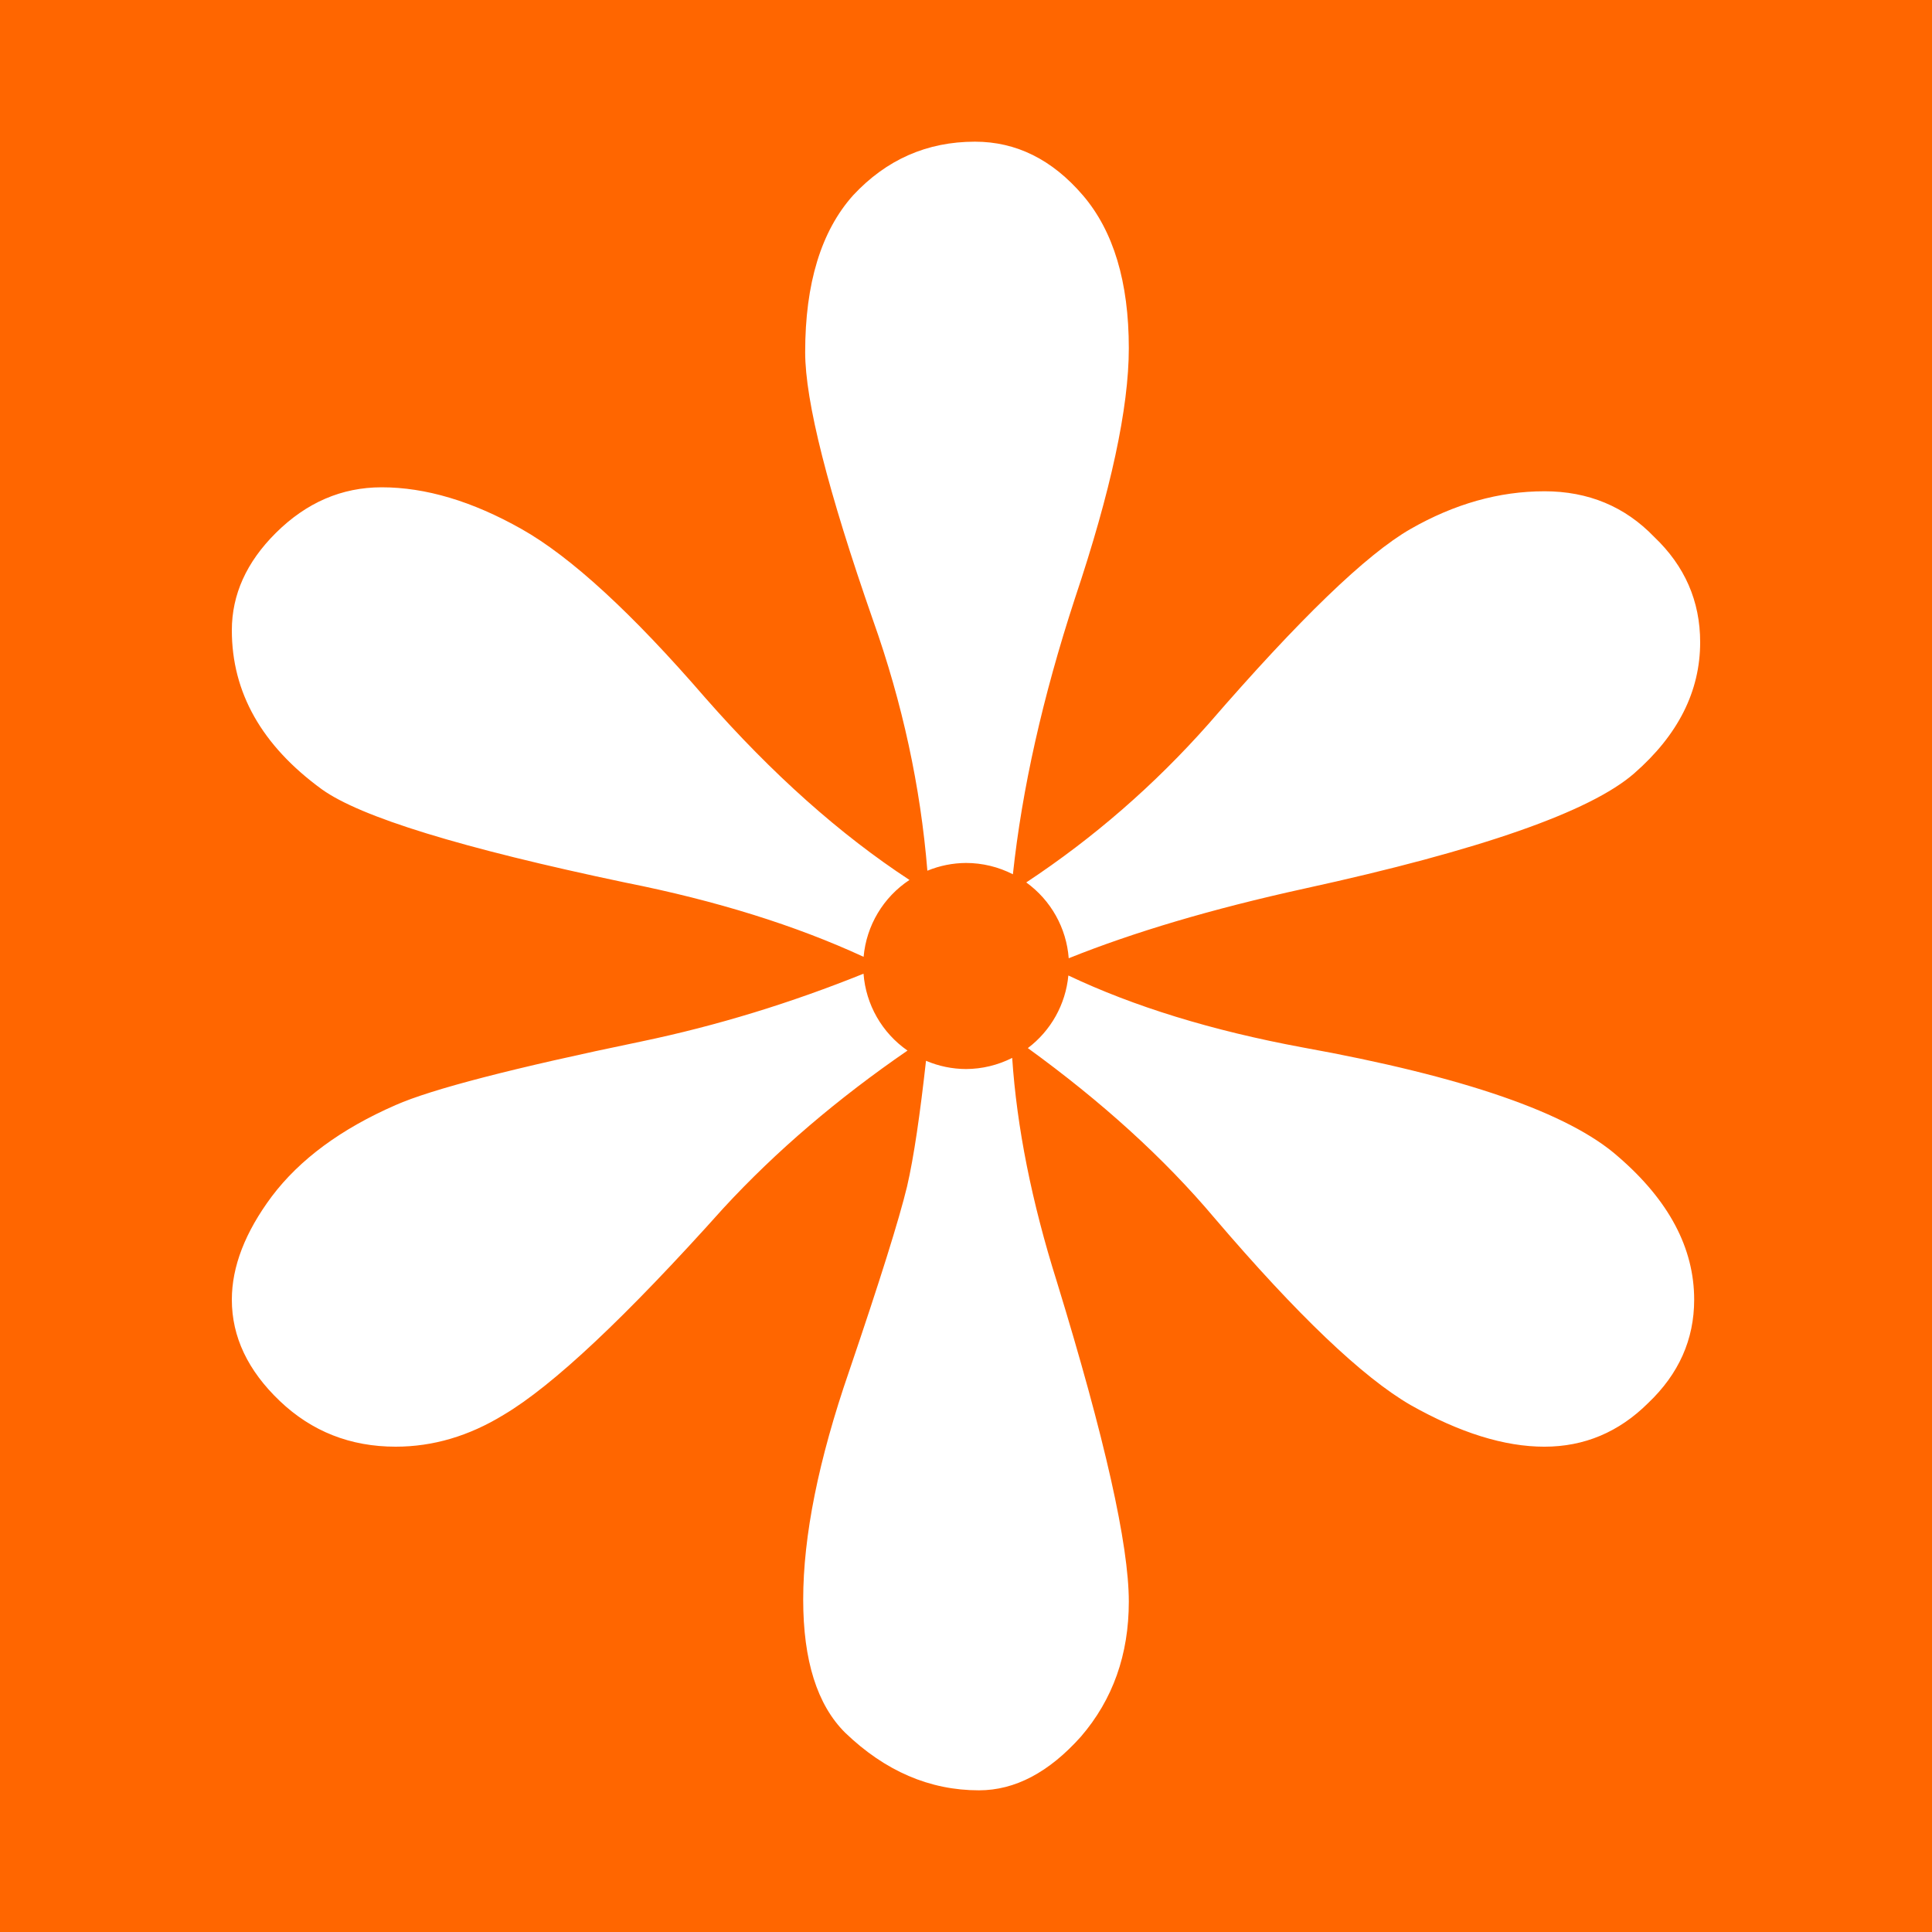
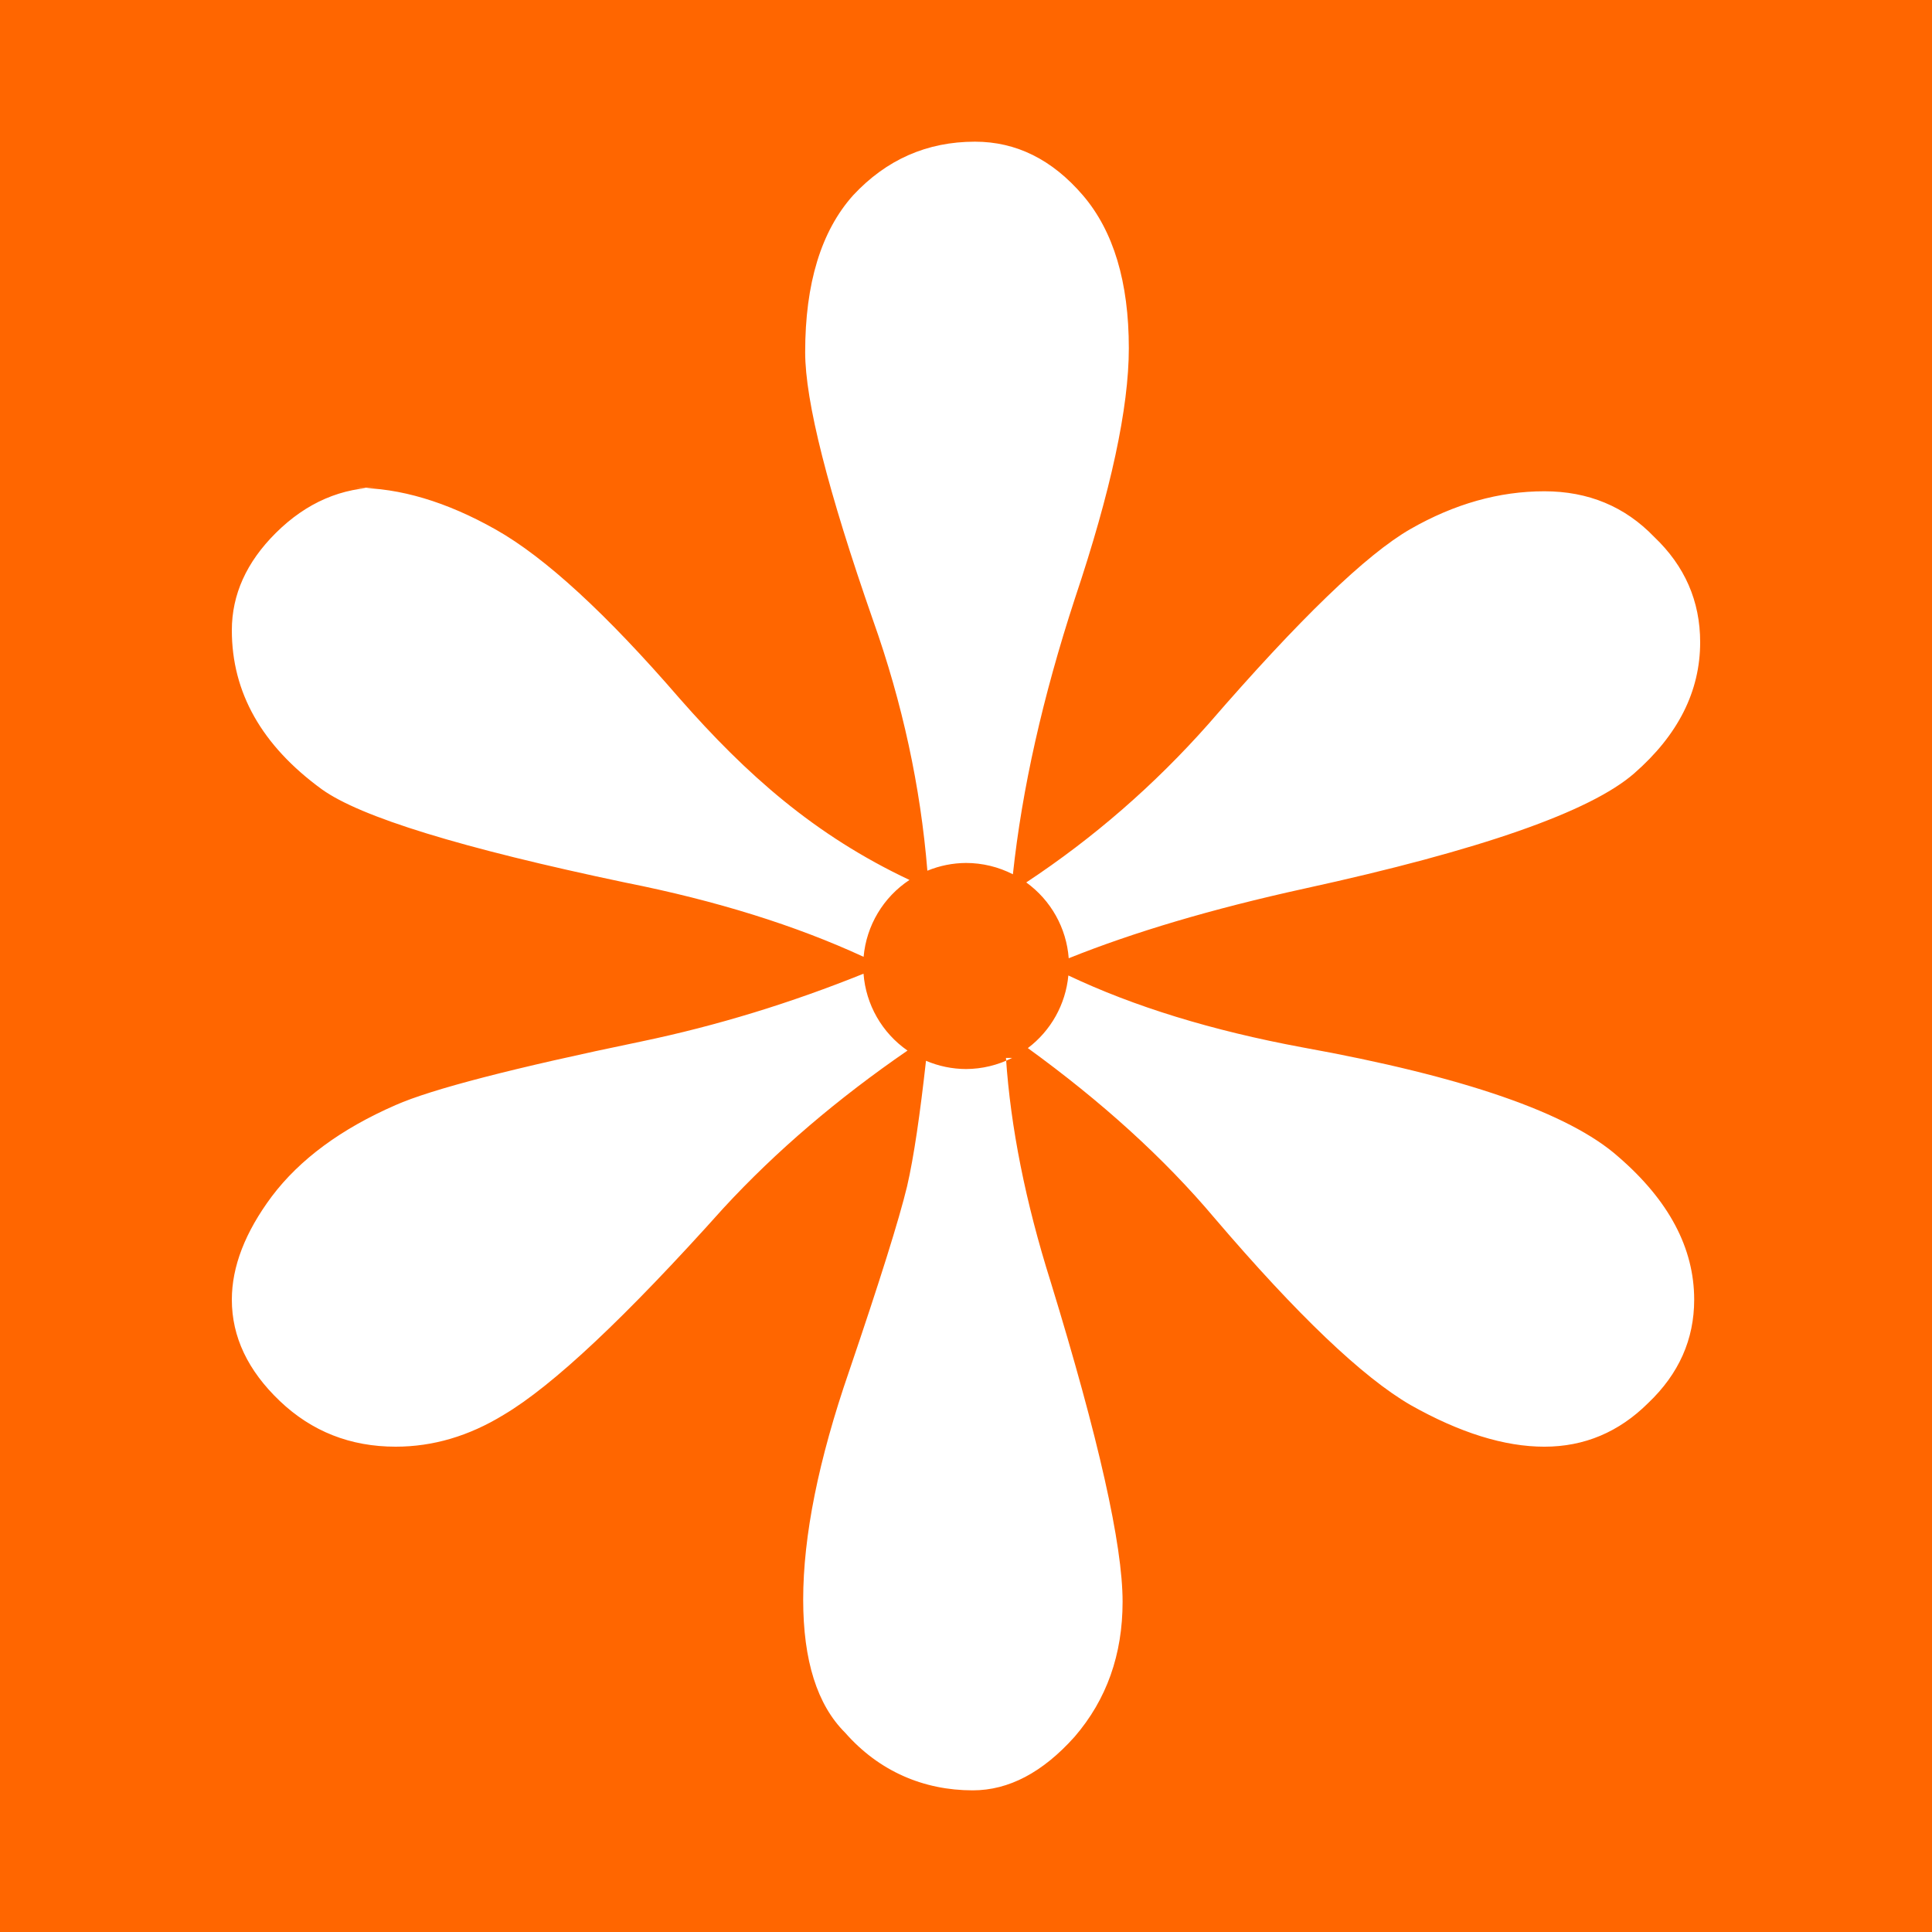
- <svg xmlns="http://www.w3.org/2000/svg" width="150" height="150" viewBox="0 0 150 150" version="1.1" id="svg2">
-   <defs id="defs2" />
-   <rect style="fill:#ff6600;stroke-width:0;fill-opacity:1;stroke:none" id="rect5" width="150" height="150" x="0" y="0" />
-   <path id="path5" style="font-size:60px;font-family:'Times New Roman', Times, serif;text-anchor:middle;fill:#ffffff;fill-opacity:1;stroke:none;stroke-width:5.279" d="m 75.697,11 c -3.722,0 -6.876,1.388 -9.461,4.164 -2.482,2.776 -3.723,6.837 -3.723,12.184 0,3.804 1.758,10.743 5.273,20.818 2.284,6.434 3.683,12.914 4.215,19.436 A 8,8 0 0 1 75,67 a 8,8 0 0 1 3.641,0.879 c 0.708,-6.601 2.303,-13.732 4.812,-21.408 2.792,-8.328 4.188,-14.805 4.188,-19.432 0,-5.141 -1.188,-9.099 -3.566,-11.875 C 81.696,12.388 78.903,11 75.697,11 Z M 29.633,37.834 c -3.102,0 -5.842,1.182 -8.221,3.547 C 19.137,43.643 18,46.162 18,48.938 c 0,4.832 2.327,8.945 6.98,12.338 2.999,2.159 10.856,4.575 23.574,7.248 7.072,1.406 13.23,3.331 18.496,5.764 a 8,8 0 0 1 3.561,-5.969 C 65.241,64.803 59.957,60.101 54.76,54.182 49.073,47.602 44.316,43.231 40.49,41.072 36.664,38.913 33.045,37.834 29.633,37.834 Z m 90.27,0.309 c -3.516,0 -6.98,0.976 -10.393,2.93 -3.412,1.953 -8.633,6.991 -15.664,15.113 -4.229,4.778 -8.957,8.88 -14.168,12.326 a 8,8 0 0 1 3.297,5.887 c 5.015,-2.013 11.08,-3.824 18.314,-5.412 13.649,-2.982 22.18,-5.964 25.592,-8.945 C 130.293,57.059 132,53.667 132,49.863 c 0,-3.187 -1.188,-5.912 -3.566,-8.174 -2.275,-2.365 -5.119,-3.547 -8.531,-3.547 z M 67.043,75.598 c -5.621,2.265 -11.364,4.035 -17.246,5.262 -9.927,2.056 -16.286,3.702 -19.078,4.936 -4.239,1.851 -7.446,4.215 -9.617,7.094 C 19.034,95.665 18,98.338 18,100.908 c 0,2.879 1.241,5.501 3.723,7.865 2.482,2.365 5.48,3.547 8.996,3.547 2.895,0 5.687,-0.822 8.375,-2.467 3.826,-2.262 9.512,-7.609 17.061,-16.039 4.12,-4.469 8.911,-8.538 14.303,-12.248 a 8,8 0 0 1 -3.414,-5.969 z m 15.904,0.139 a 8,8 0 0 1 -3.146,5.637 c 5.713,4.143 10.576,8.539 14.51,13.213 6.411,7.505 11.477,12.337 15.199,14.496 3.826,2.159 7.291,3.238 10.393,3.238 3.102,0 5.79,-1.131 8.064,-3.393 2.378,-2.262 3.568,-4.935 3.568,-8.02 0,-4.01 -1.965,-7.711 -5.895,-11.104 -3.826,-3.393 -11.994,-6.221 -24.506,-8.482 -7.049,-1.308 -13.103,-3.174 -18.188,-5.586 z m -4.361,6.398 A 8,8 0 0 1 75,83 8,8 0 0 1 71.895,82.359 c -0.455,4.093 -0.94,7.471 -1.471,9.758 -0.62,2.57 -2.12,7.353 -4.498,14.344 -2.378,6.888 -3.566,12.799 -3.566,17.734 0,4.729 1.086,8.173 3.258,10.332 C 68.719,137.509 72.182,139 76.008,139 c 2.792,0 5.429,-1.388 7.91,-4.164 2.482,-2.879 3.723,-6.374 3.723,-10.486 0,-4.421 -1.862,-12.698 -5.584,-24.83 -1.959,-6.215 -3.111,-12.007 -3.471,-17.385 z" />
+ <svg xmlns="http://www.w3.org/2000/svg" width="150" height="150" viewBox="0 0 150 150">
+   <rect width="150" height="150" fill="#ff6600" />
+   <path d="m75.697,11c-3.722,0-6.876,1.388-9.461,4.164-2.482,2.776-3.723,6.837-3.723,12.184 0,3.804 1.758,10.743 5.273,20.818 2.284,6.434 3.683,12.914 4.215,19.436A8,8,0,0,1,75,67a8,8,0,0,1,3.641.879c0.708-6.601,2.304-13.732,4.813-21.408,2.792-8.328,4.188-14.805,4.188-19.432,0-5.141-1.188-9.099-3.566-11.875C81.696,12.388,78.903,11,75.697,11ZM29.633,37.834c-3.102,0-5.842,1.182-8.221,3.547C19.137,43.643,18,46.162,18,48.938c0,4.832,2.327,8.945,6.98,12.338,2.999,2.159,10.856,4.575,23.574,7.248,7.072,1.406,13.23,3.331,18.496,5.764a8,8,0,0,1,3.561-5.969c-7.37-3.475-12.655-8.177-17.852-14.096-5.687-6.58-10.444-10.95-14.269-13.109-3.826-2.159-7.445-3.238-10.857-3.238ZM119.903,38.143c-3.516,0-6.98,0.976-10.393,2.93-3.412,1.953-8.633,6.991-15.664,15.113-4.229,4.778-8.957,8.88-14.168,12.326a8,8,0,0,1,3.297,5.887c5.015-2.013,11.08-3.824,18.314-5.412,13.649-2.982,22.18-5.964,25.592-8.945C130.293,57.059,132,53.667,132,49.863c0-3.187-1.188-5.912-3.566-8.174-2.275-2.365-5.119-3.546-8.531-3.546ZM67.043,75.598c-5.621,2.265-11.364,4.035-17.246,5.262-9.927,2.056-16.286,3.702-19.078,4.936-4.24,1.85-7.446,4.215-9.617,7.094C19.034,95.665,18,98.338,18,100.908c0,2.879,1.241,5.501,3.723,7.865,2.482,2.365,5.48,3.547,8.996,3.547,2.895,0,5.686-0.822,8.375-2.467,3.826-2.262,9.512-7.609,17.061-16.039,4.12-4.469,8.911-8.538,14.303-12.248a8,8,0,0,1-3.414-5.969ZM82.947,75.737A8,8,0,0,1,79.801,81.374c5.713,4.143,10.577,8.539,14.51,13.213,6.411,7.505,11.477,12.337,15.199,14.496,3.826,2.159,7.291,3.238,10.393,3.238,3.102,0,5.79-1.131,8.065-3.393,2.378-2.262,3.568-4.935,3.568-8.02,0-4.009-1.965-7.71-5.895-11.104-3.826-3.393-11.994-6.221-24.506-8.483-7.049-1.308-13.104-3.174-18.188-5.586Zm-4.361,6.398A8,8,0,0,1,75,83a8,8,0,0,1-3.106-.641c-0.455,4.093-0.94,7.471-1.471,9.758-0.62,2.57-2.12,7.353-4.498,14.344-2.378,6.888-3.566,12.799-3.566,17.734,0,4.729,1.086,8.173,3.258,10.332,2.62,2.984,6.083,4.475,9.908,4.475,2.792,0,5.429-1.388,7.91-4.164,2.482-2.879,3.723-6.374,3.723-10.486,0-4.421-1.862-12.698-5.584-24.83-1.959-6.215-3.111-12.007-3.471-17.385Z" fill="#fff" />
</svg>
